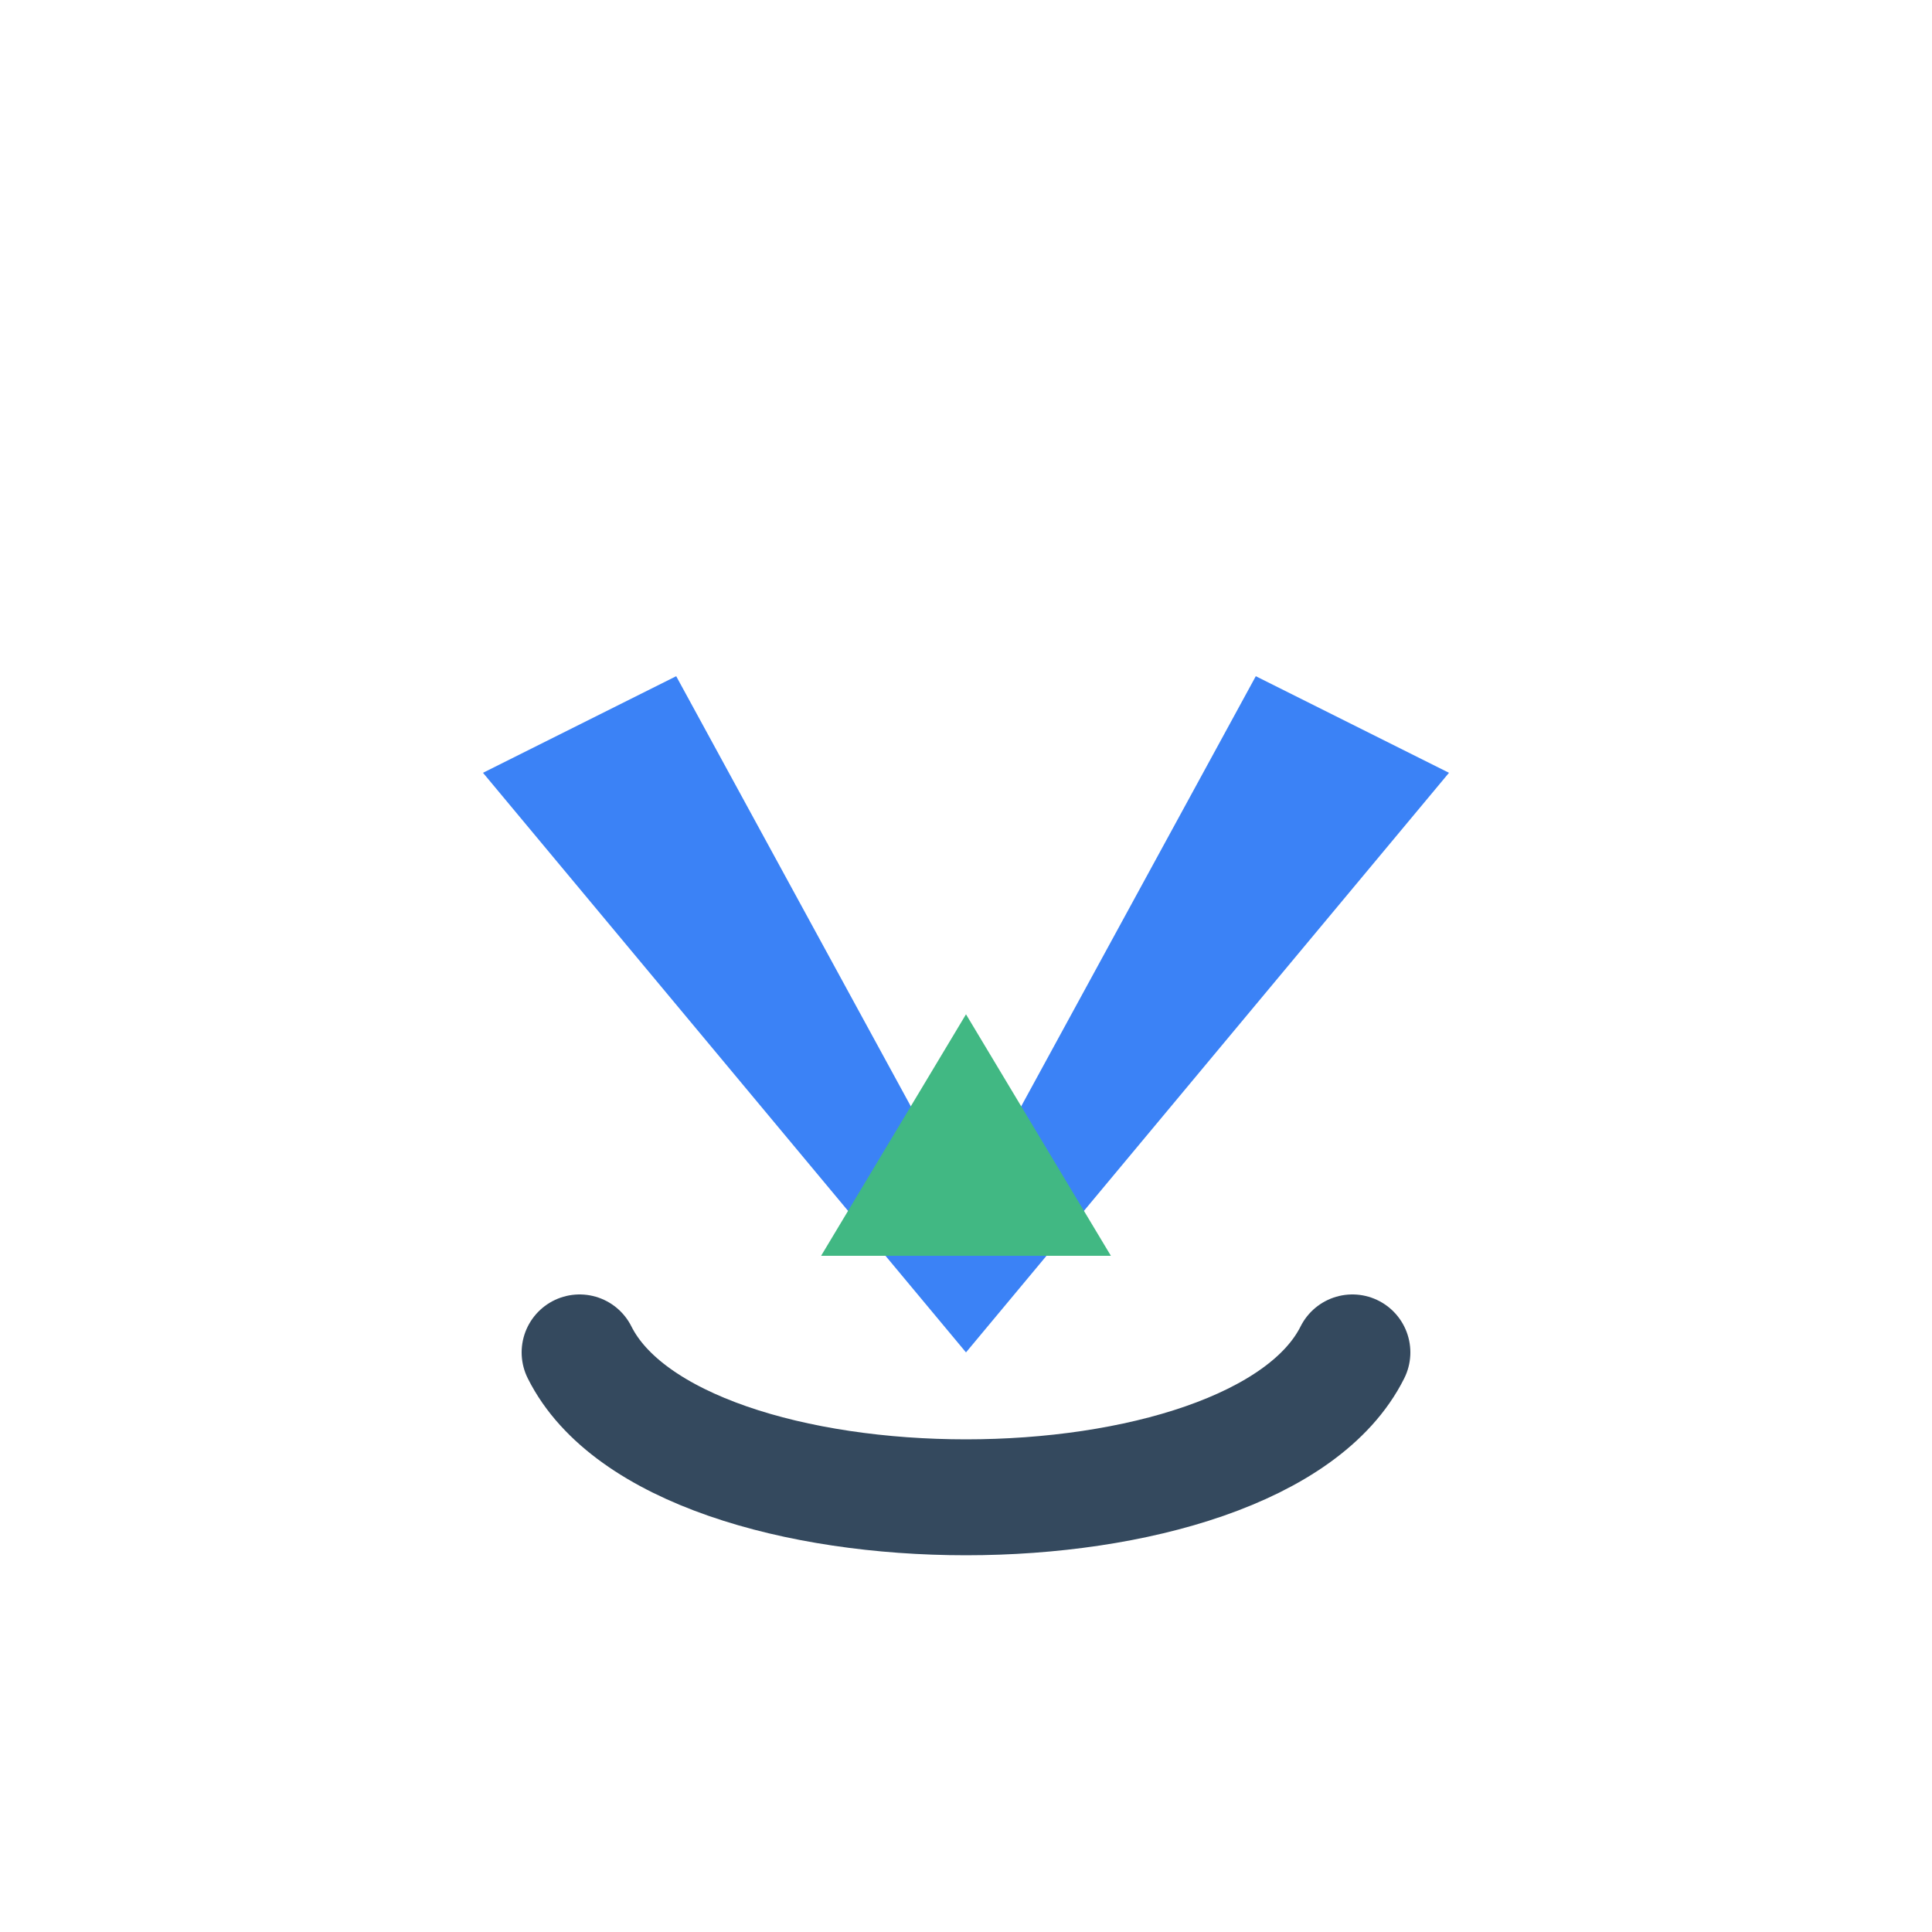
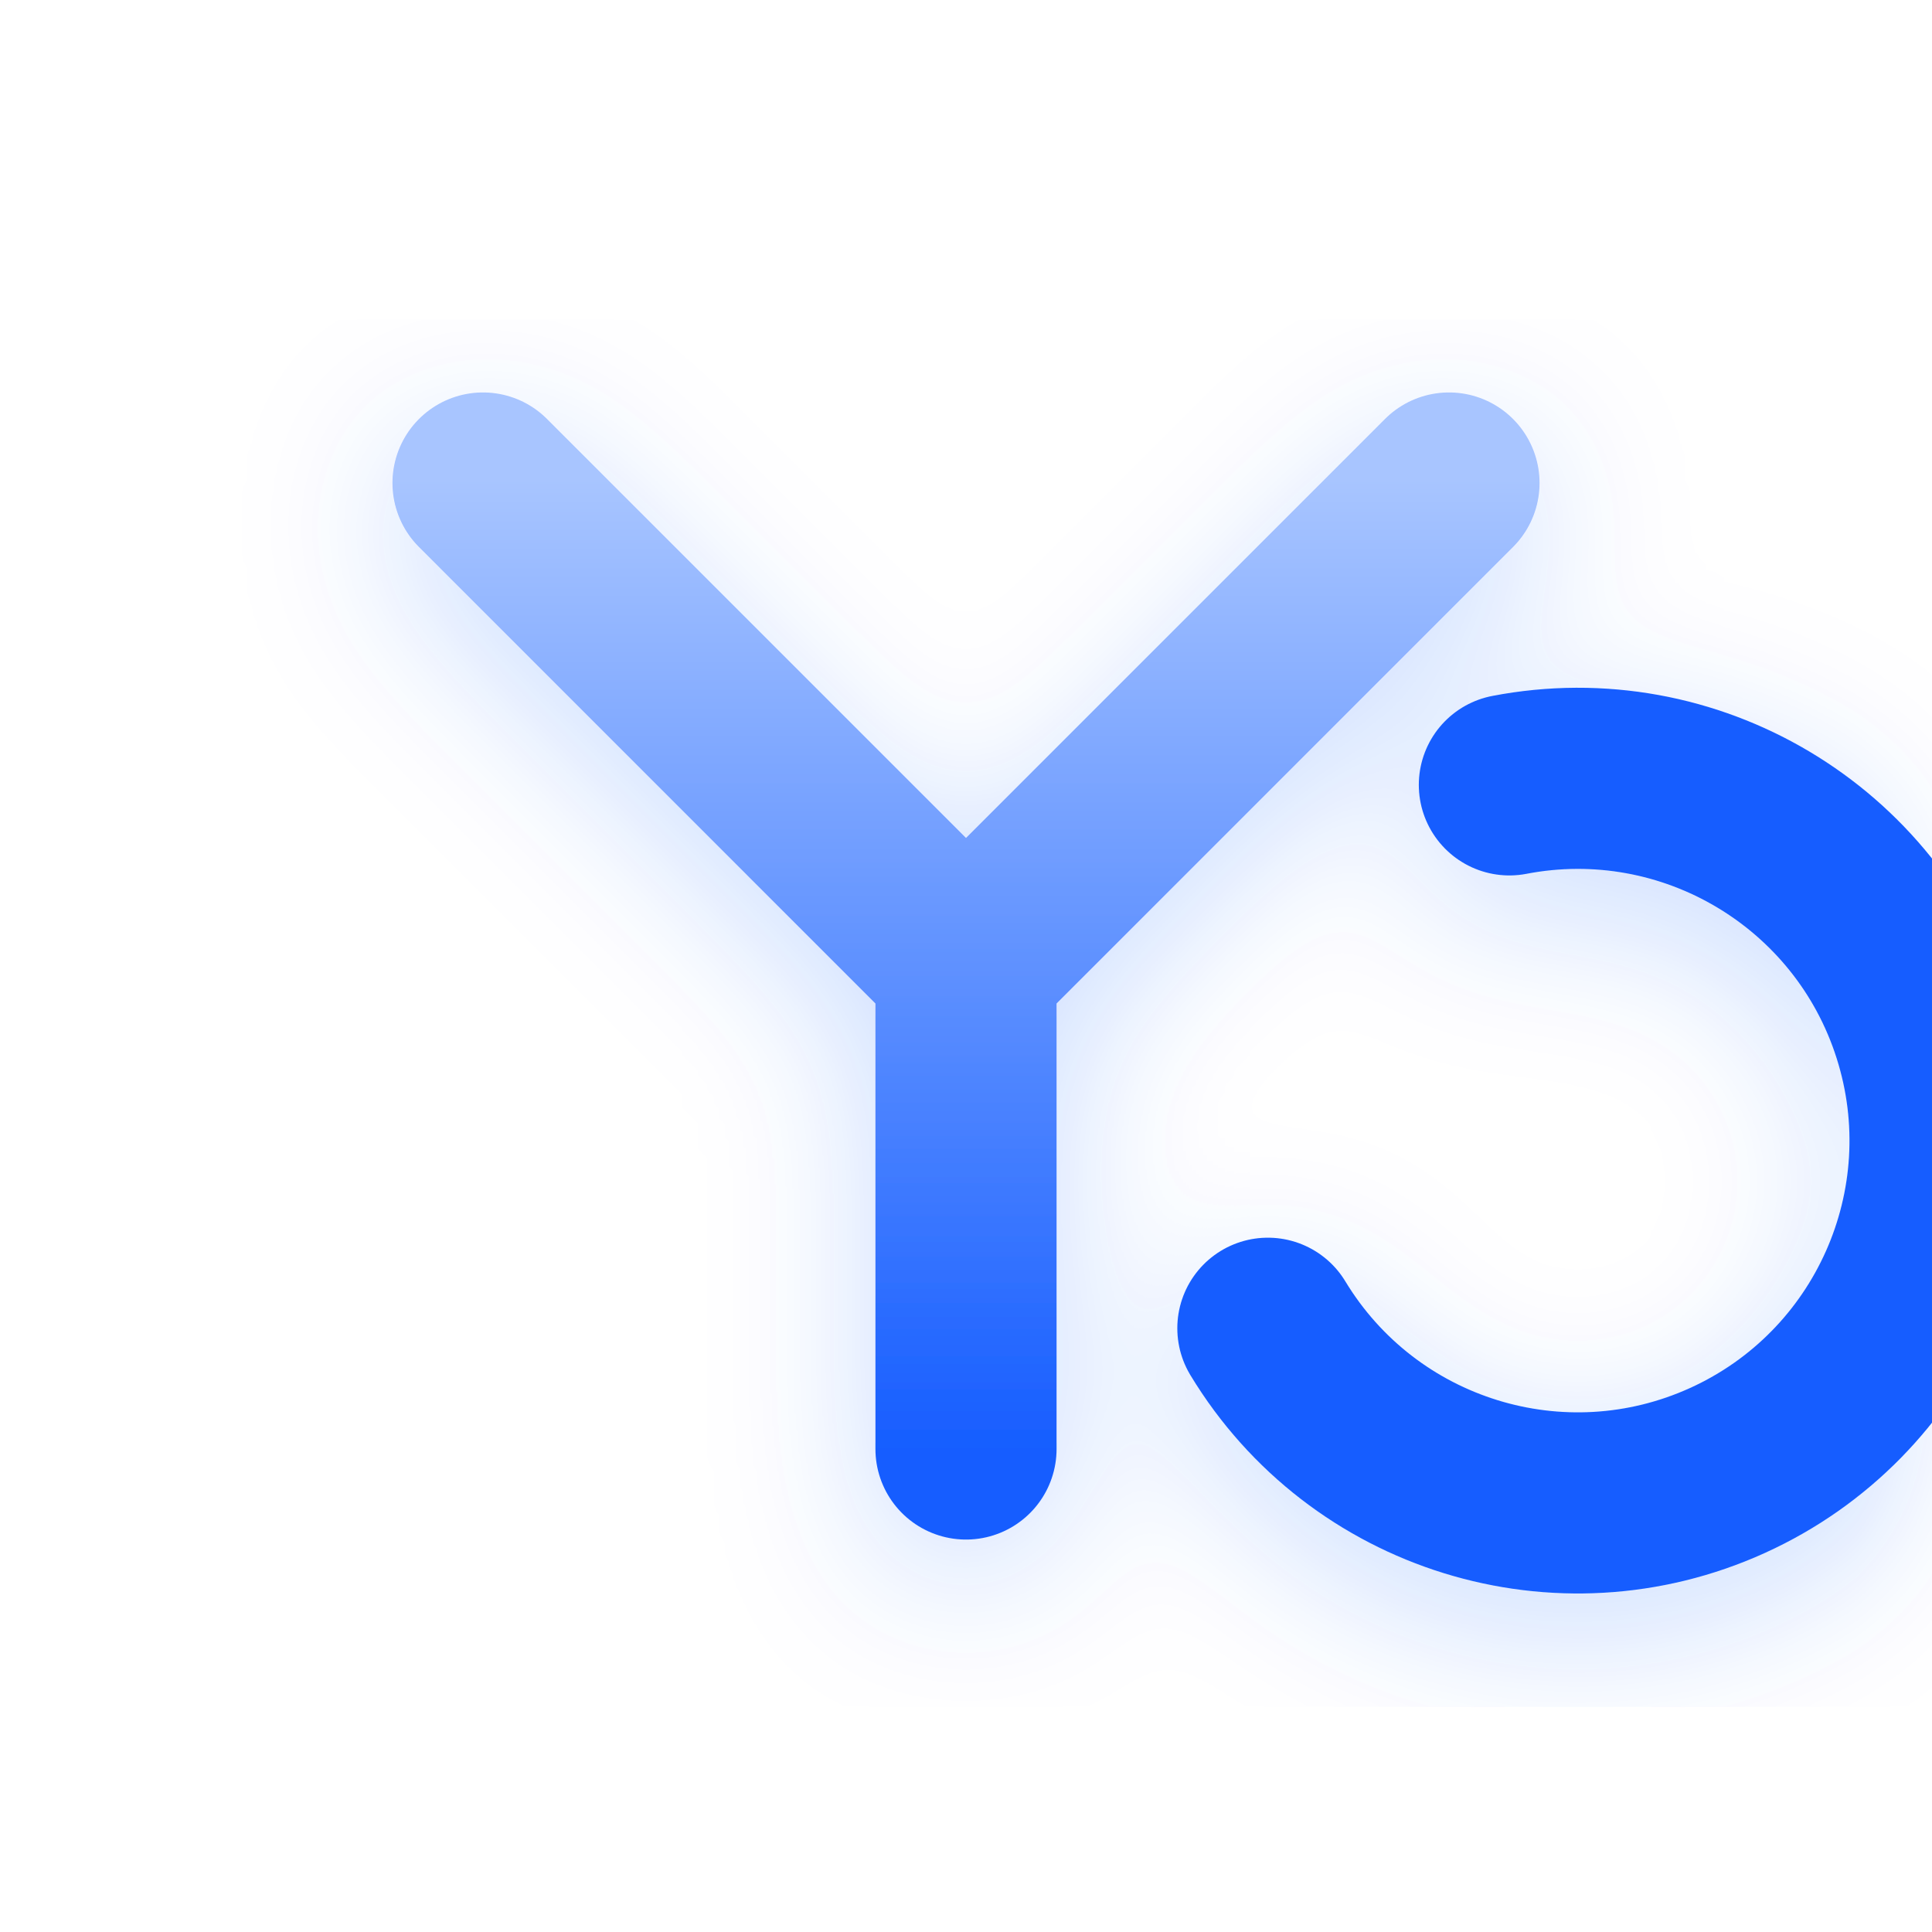
- <svg xmlns="http://www.w3.org/2000/svg" width="200" height="200" viewBox="0 0 200 200" fill="none">
-   <path d="M60 140 C 70 160 130 160 140 140" stroke="#34495E" stroke-width="12" stroke-linecap="round" fill="none" />
-   <path d="M100 125 L 70 70 L 50 80 L 100 140 L 150 80 L 130 70 L 100 125 Z" fill="#3B82F6" />
-   <path d="M100 105 L 115 130 L 85 130 Z" fill="#41B883" />
+ <svg xmlns="http://www.w3.org/2000/svg" width="192" height="192" viewBox="0 0 192 192" fill="none">
+   <defs>
+     <linearGradient id="yc-gradient" x1="50%" y1="0%" x2="50%" y2="100%">
+       <stop offset="0%" stop-color="#A8C5FF" />
+       <stop offset="100%" stop-color="#165DFF" />
+     </linearGradient>
+     <filter id="yc-shadow" x="-20%" y="-20%" width="140%" height="140%">
+       <feDropShadow dx="0" dy="4" stdDeviation="8" flood-color="#165DFF" flood-opacity="0.2" />
+     </filter>
+   </defs>
+   <g style="filter: url(#yc-shadow);">
+     <path d="M48 48 L96 96 L144 48 M96 96 L96 144" stroke="url(#yc-gradient)" stroke-width="18" stroke-linecap="round" stroke-linejoin="round" />
+     <path d="M150 78 A 36 36 0 1 1 126 132" stroke="#165DFF" stroke-width="18" stroke-linecap="round" />
+   </g>
</svg>
